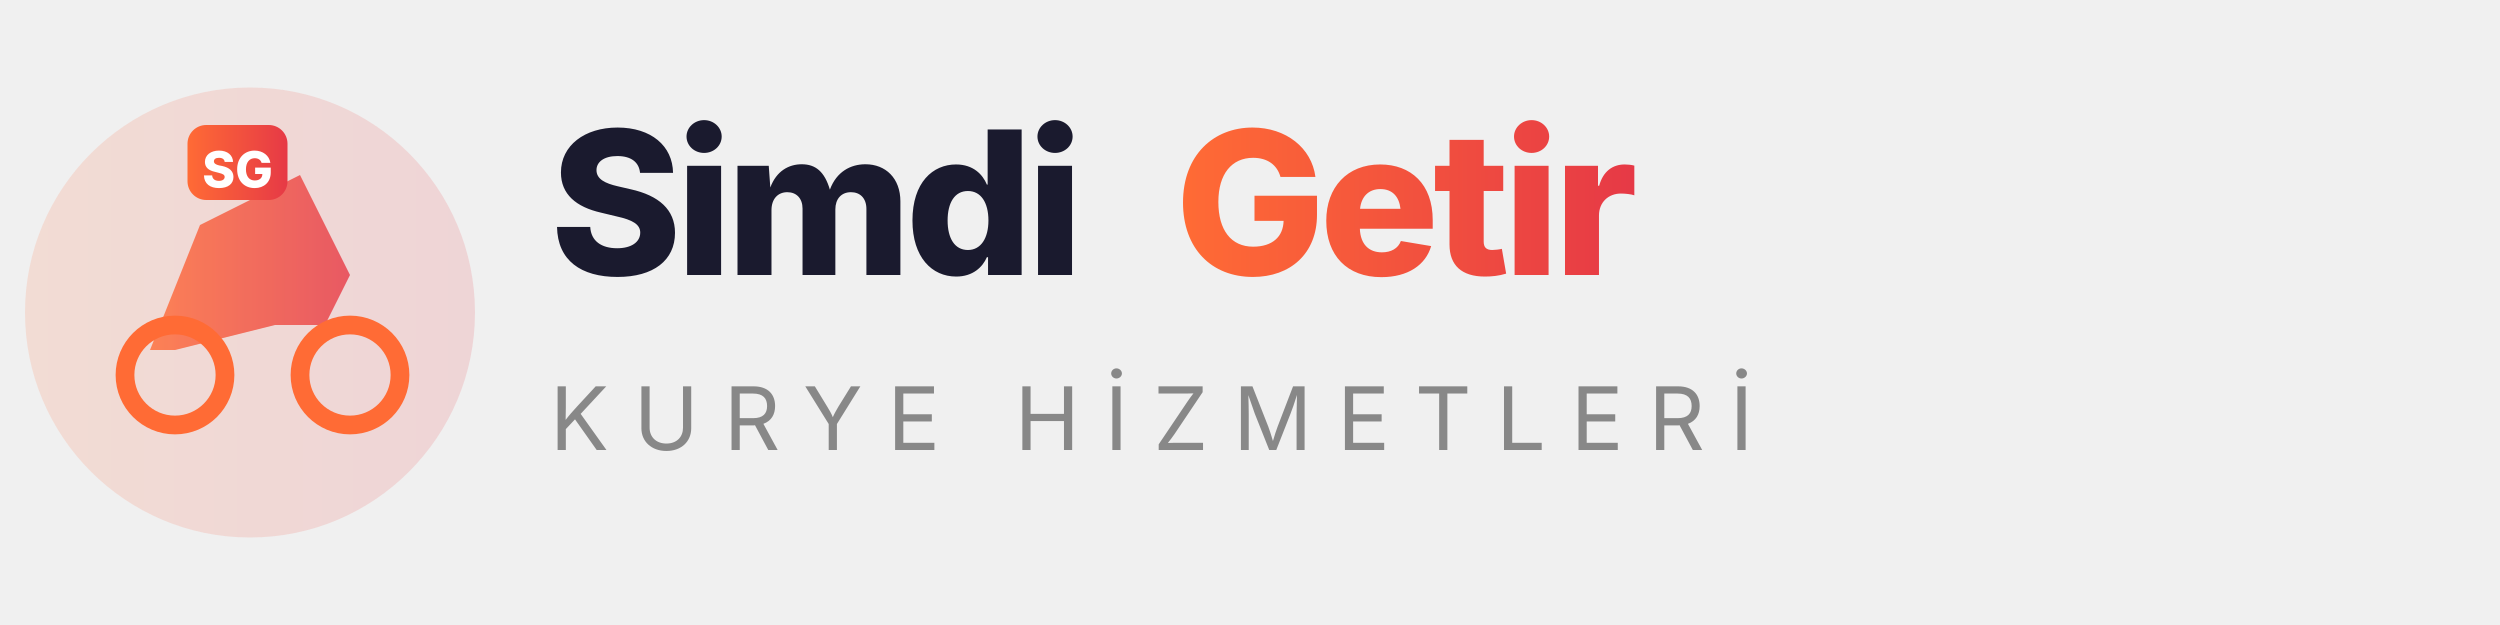
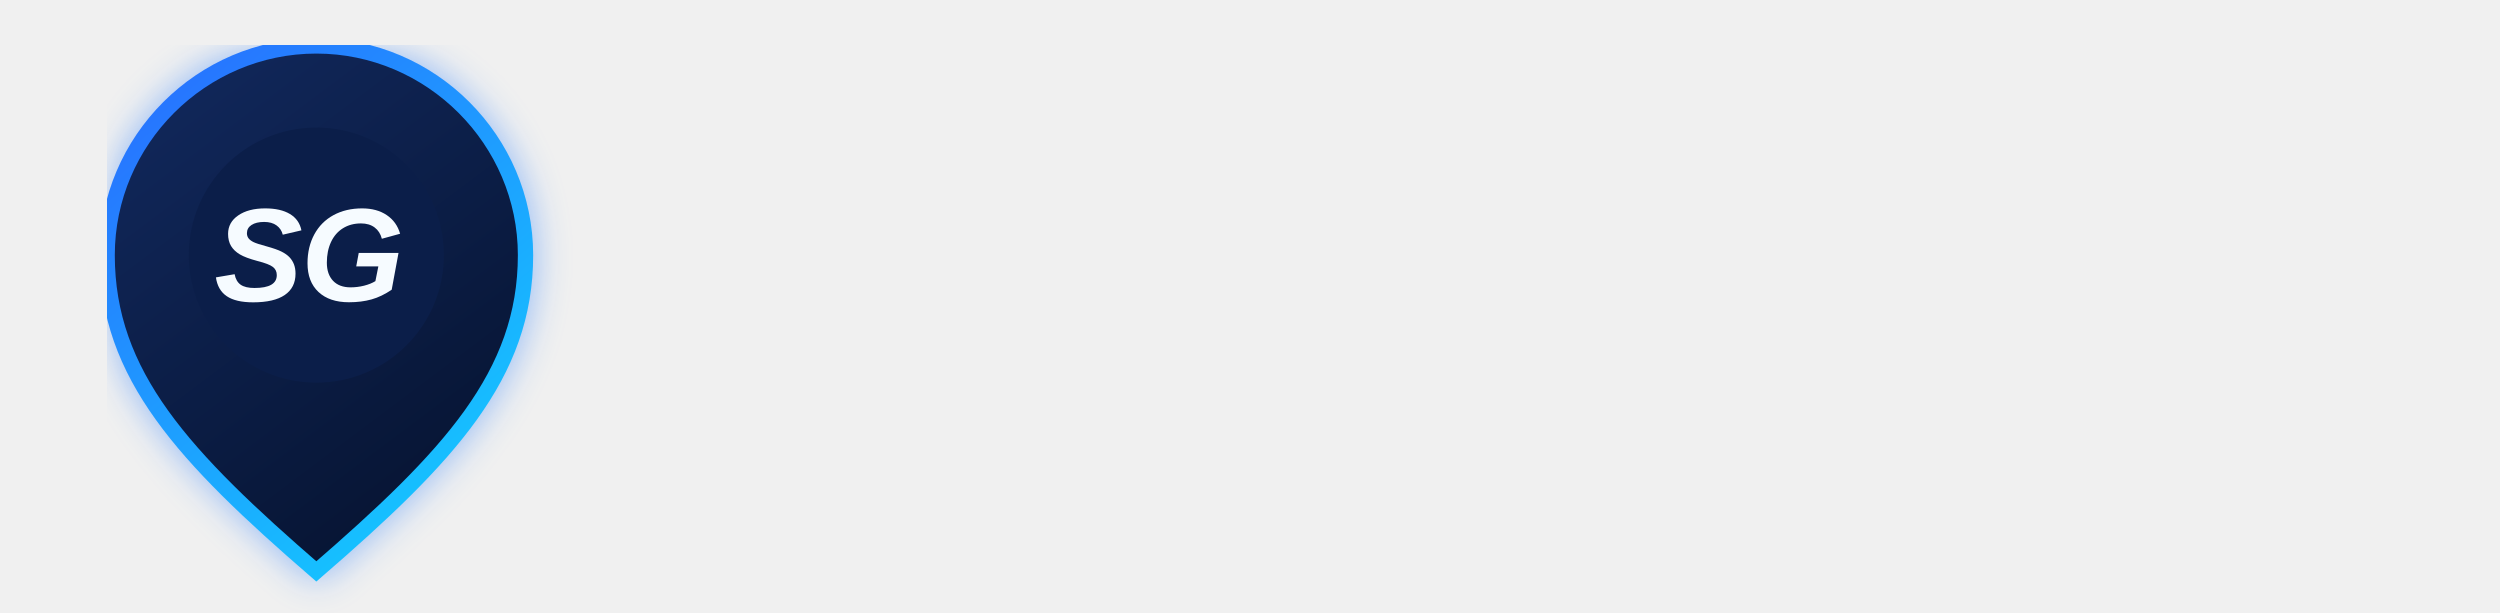
- <svg xmlns="http://www.w3.org/2000/svg" viewBox="0 0 200 50" fill="none">
+ <svg xmlns="http://www.w3.org/2000/svg" viewBox="0 0 980 240" fill="none" role="img" aria-labelledby="sgLogoLightTitle sgLogoLightDesc">
  <defs>
-     <linearGradient id="accent" x1="0%" y1="0%" x2="100%" y2="0%">
-       <stop offset="0%" style="stop-color:#FF6B35" />
-       <stop offset="100%" style="stop-color:#E63946" />
+     <linearGradient id="sgPinStrokeLight" x1="34" y1="16" x2="214" y2="224" gradientUnits="userSpaceOnUse">
+       <stop offset="0" stop-color="#2A67FF" />
+       <stop offset="1" stop-color="#11D6FF" />
    </linearGradient>
-     <linearGradient id="purple" x1="0%" y1="0%" x2="100%" y2="100%">
-       <stop offset="0%" style="stop-color:#7c3aed" />
-       <stop offset="100%" style="stop-color:#a855f7" />
+     <linearGradient id="sgPinFillLight" x1="58" y1="28" x2="190" y2="204" gradientUnits="userSpaceOnUse">
+       <stop offset="0" stop-color="#11285C" />
+       <stop offset="1" stop-color="#061330" />
    </linearGradient>
+     <linearGradient id="sgBoltLight" x1="100" y1="10" x2="188" y2="210" gradientUnits="userSpaceOnUse">
+       <stop offset="0" stop-color="#FFF6A8" />
+       <stop offset="0.5" stop-color="#FFD133" />
+       <stop offset="1" stop-color="#FF9300" />
+     </linearGradient>
+     <linearGradient id="sgWordmarkLight" x1="240" y1="54" x2="924" y2="176" gradientUnits="userSpaceOnUse">
+       <stop offset="0" stop-color="#FFE879" />
+       <stop offset="0.5" stop-color="#FFD228" />
+       <stop offset="1" stop-color="#FF9800" />
+     </linearGradient>
+     <filter id="sgGlowBlueLight" x="0" y="0" width="260" height="240" color-interpolation-filters="sRGB">
+       <feGaussianBlur stdDeviation="7" result="blur" />
+       <feColorMatrix in="blur" type="matrix" values="0 0 0 0 0.07 0 0 0 0 0.44 0 0 0 0 1 0 0 0 0.45 0" />
+       <feBlend in="SourceGraphic" />
+     </filter>
+     <filter id="sgGlowGoldLight" x="66" y="0" width="914" height="214" color-interpolation-filters="sRGB">
+       <feGaussianBlur stdDeviation="5" result="blur" />
+       <feColorMatrix in="blur" type="matrix" values="0 0 0 0 1 0 0 0 0 0.77 0 0 0 0 0.16 0 0 0 0.45 0" />
+       <feBlend in="SourceGraphic" />
+     </filter>
  </defs>
-   <circle cx="20" cy="25" r="18" fill="url(#accent)" opacity="0.15" />
-   <path d="M12 28 L16 18 L24 14 L28 22 L26 26 L22 26 L14 28 Z" fill="url(#accent)" opacity="0.8" />
-   <circle cx="14" cy="30" r="4" fill="none" stroke="#FF6B35" stroke-width="1.5" />
-   <circle cx="28" cy="30" r="4" fill="none" stroke="#FF6B35" stroke-width="1.5" />
-   <rect x="15" y="10" width="8" height="6" fill="url(#accent)" rx="1.5" />
-   <text x="19" y="15" font-family="Inter,sans-serif" font-size="4" font-weight="800" fill="white" text-anchor="middle">SG</text>
-   <text x="44" y="22" font-family="Inter,sans-serif" font-size="16" font-weight="800" fill="#1a1a2e" letter-spacing="-0.5">Simdi</text>
-   <text x="94" y="22" font-family="Inter,sans-serif" font-size="16" font-weight="800" fill="url(#accent)" letter-spacing="-0.5">Getir</text>
-   <text x="44" y="36" font-family="Inter,sans-serif" font-size="7" fill="#888" letter-spacing="2">KURYE HİZMETLERİ</text>
+   <g filter="url(#sgGlowBlueLight)">
+     <path d="M124 18C79 18 42 55 42 100C42 147 72 179 124 224C176 179 206 147 206 100C206 55 169 18 124 18Z" fill="url(#sgPinFillLight)" stroke="url(#sgPinStrokeLight)" stroke-width="6" />
+     <circle cx="124" cy="100" r="50" fill="#0B1E49" />
+     <text x="84" y="118" font-family="'Segoe UI Black', 'Arial Black', Arial, sans-serif" font-size="52" font-style="italic" font-weight="900" fill="#F6FBFF">S</text>
+     <text x="118" y="118" font-family="'Segoe UI Black', 'Arial Black', Arial, sans-serif" font-size="52" font-style="italic" font-weight="900" fill="#F6FBFF">G</text>
+   </g>
+   <g filter="url(#sgGlowGoldLight)">
+     <path d="M136 4L94 95H143L103 228L206 88H154L194 4H136Z" fill="url(#sgBoltLight)" stroke="#FFEF9A" stroke-width="2" />
+     <text x="236" y="152" font-family="'Segoe UI Black', 'Arial Black', Arial, sans-serif" font-size="120" font-style="italic" font-weight="900" letter-spacing="-1.4" fill="url(#sgWordmarkLight)">SimdiGetir</text>
+     <path d="M252 182C368 204 650 204 926 170" stroke="url(#sgWordmarkLight)" stroke-width="10" stroke-linecap="round" />
+   </g>
</svg>
